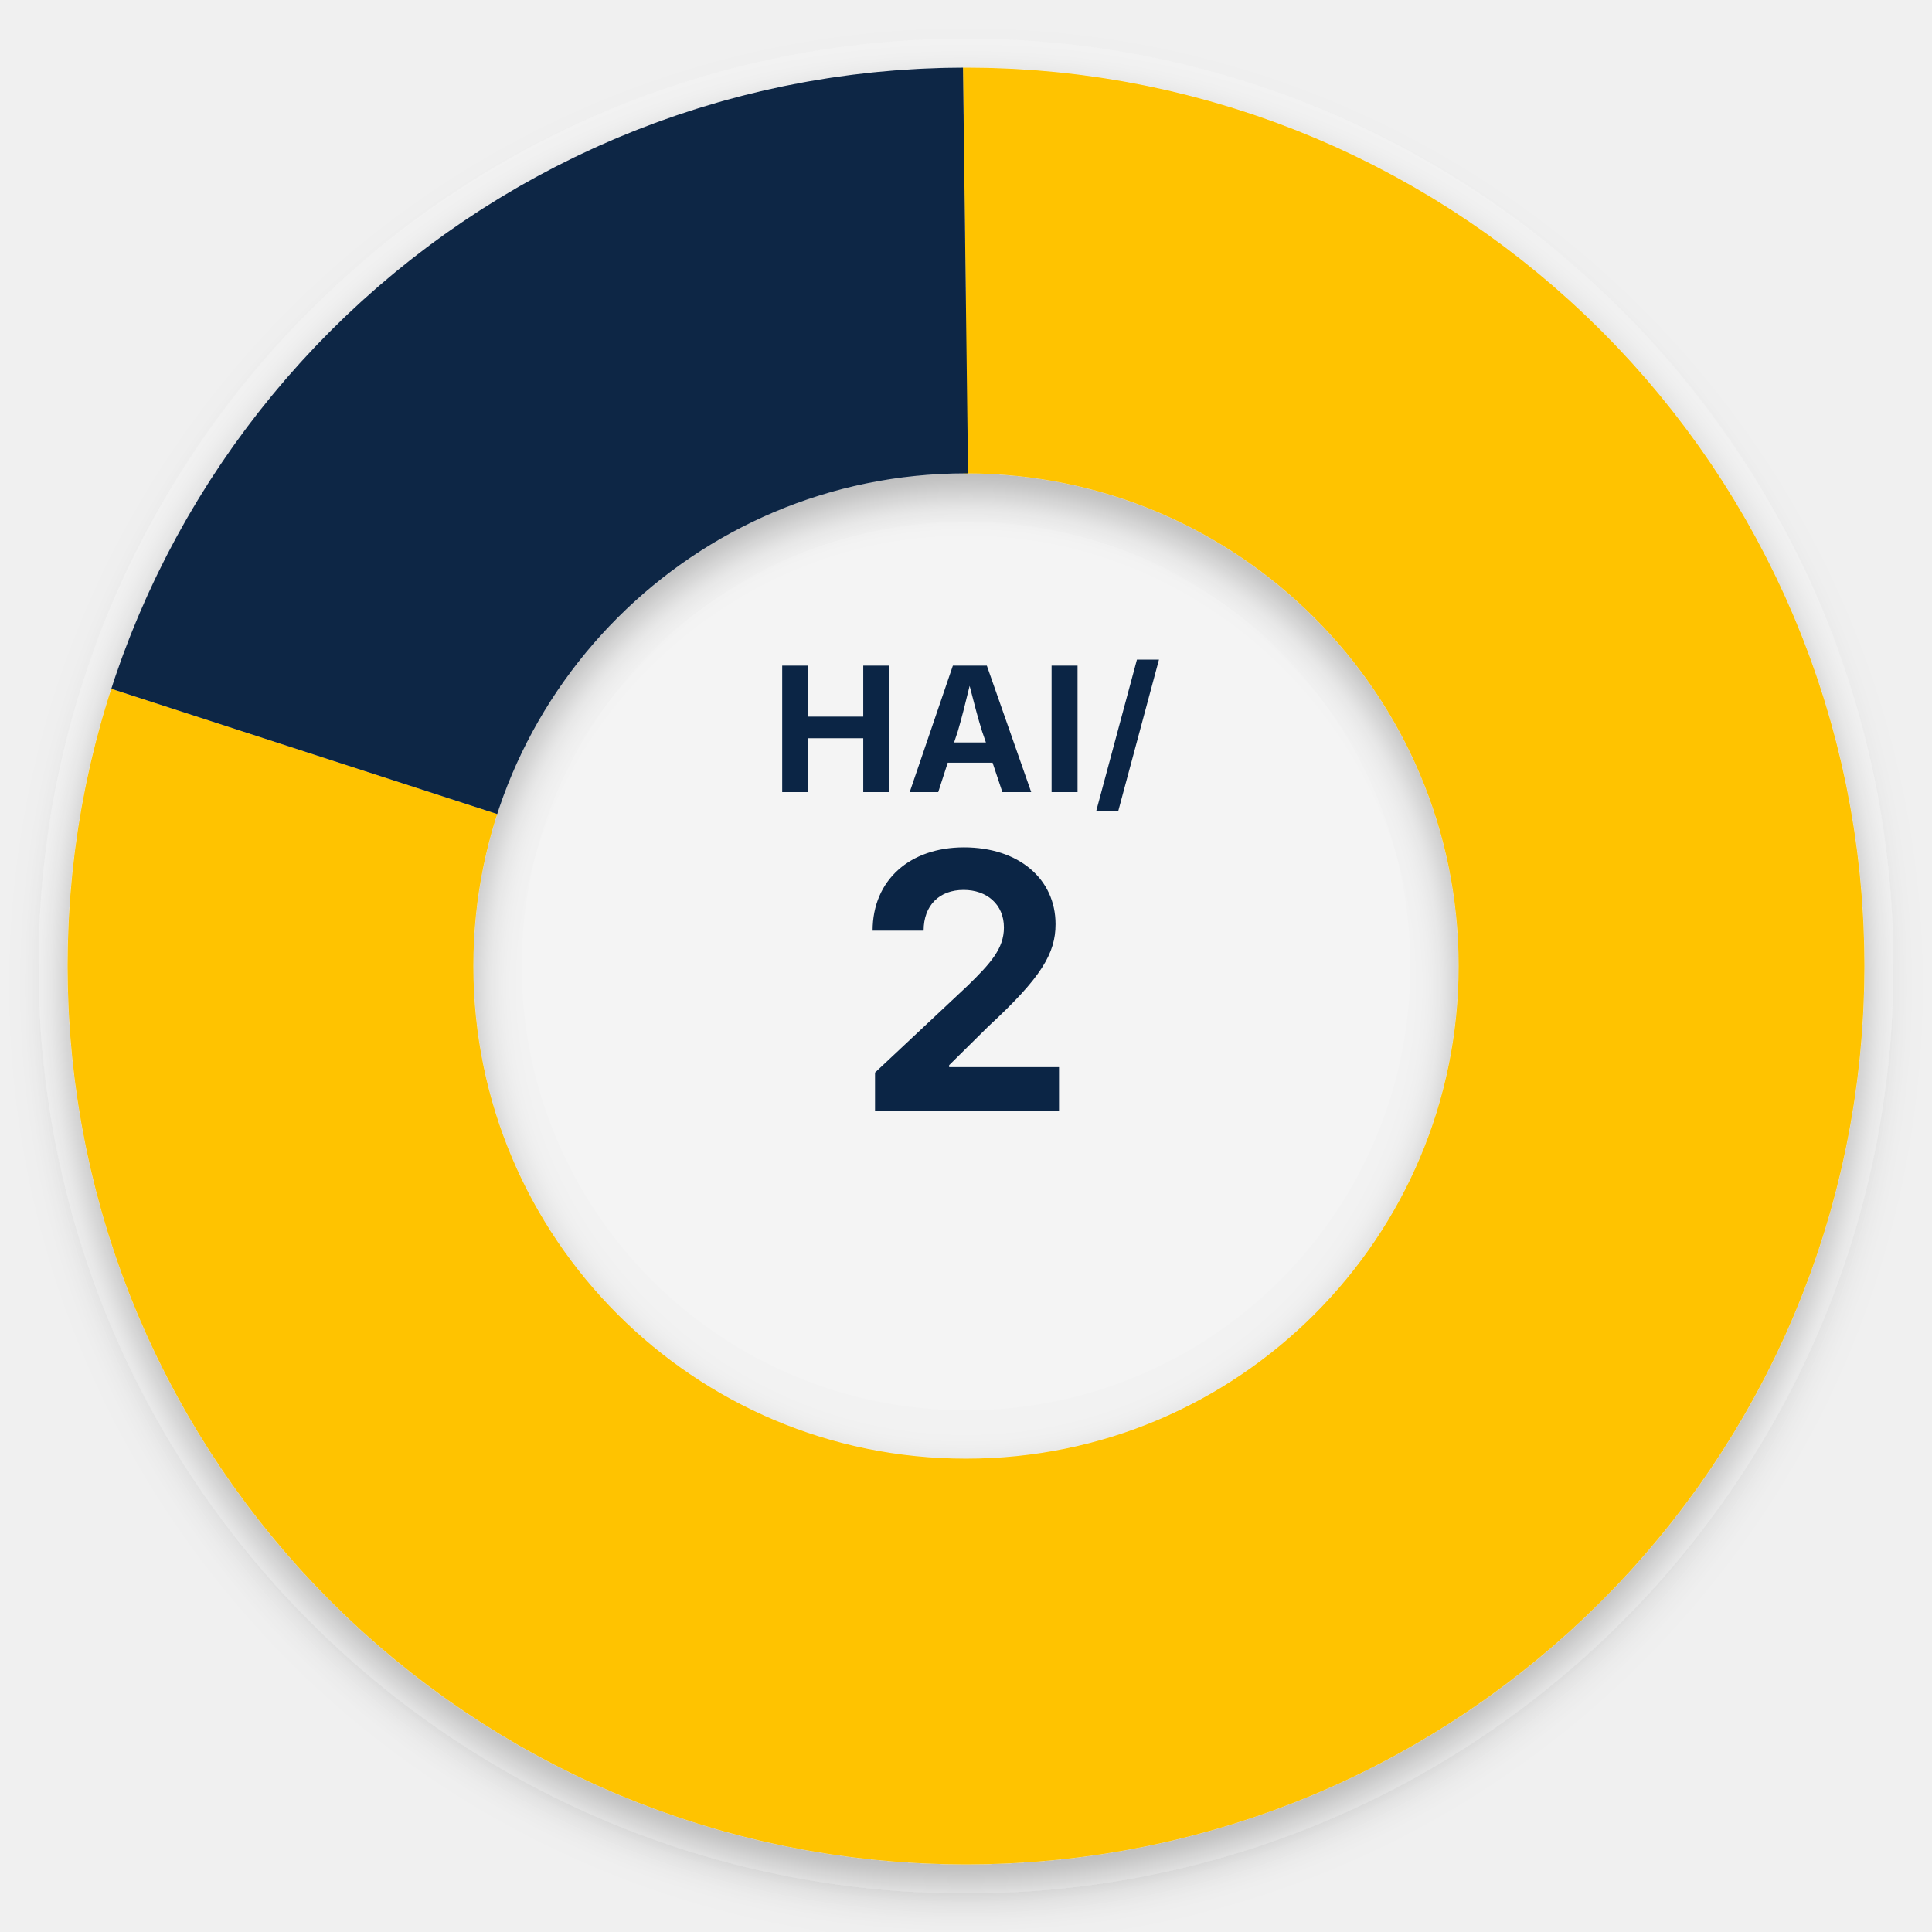
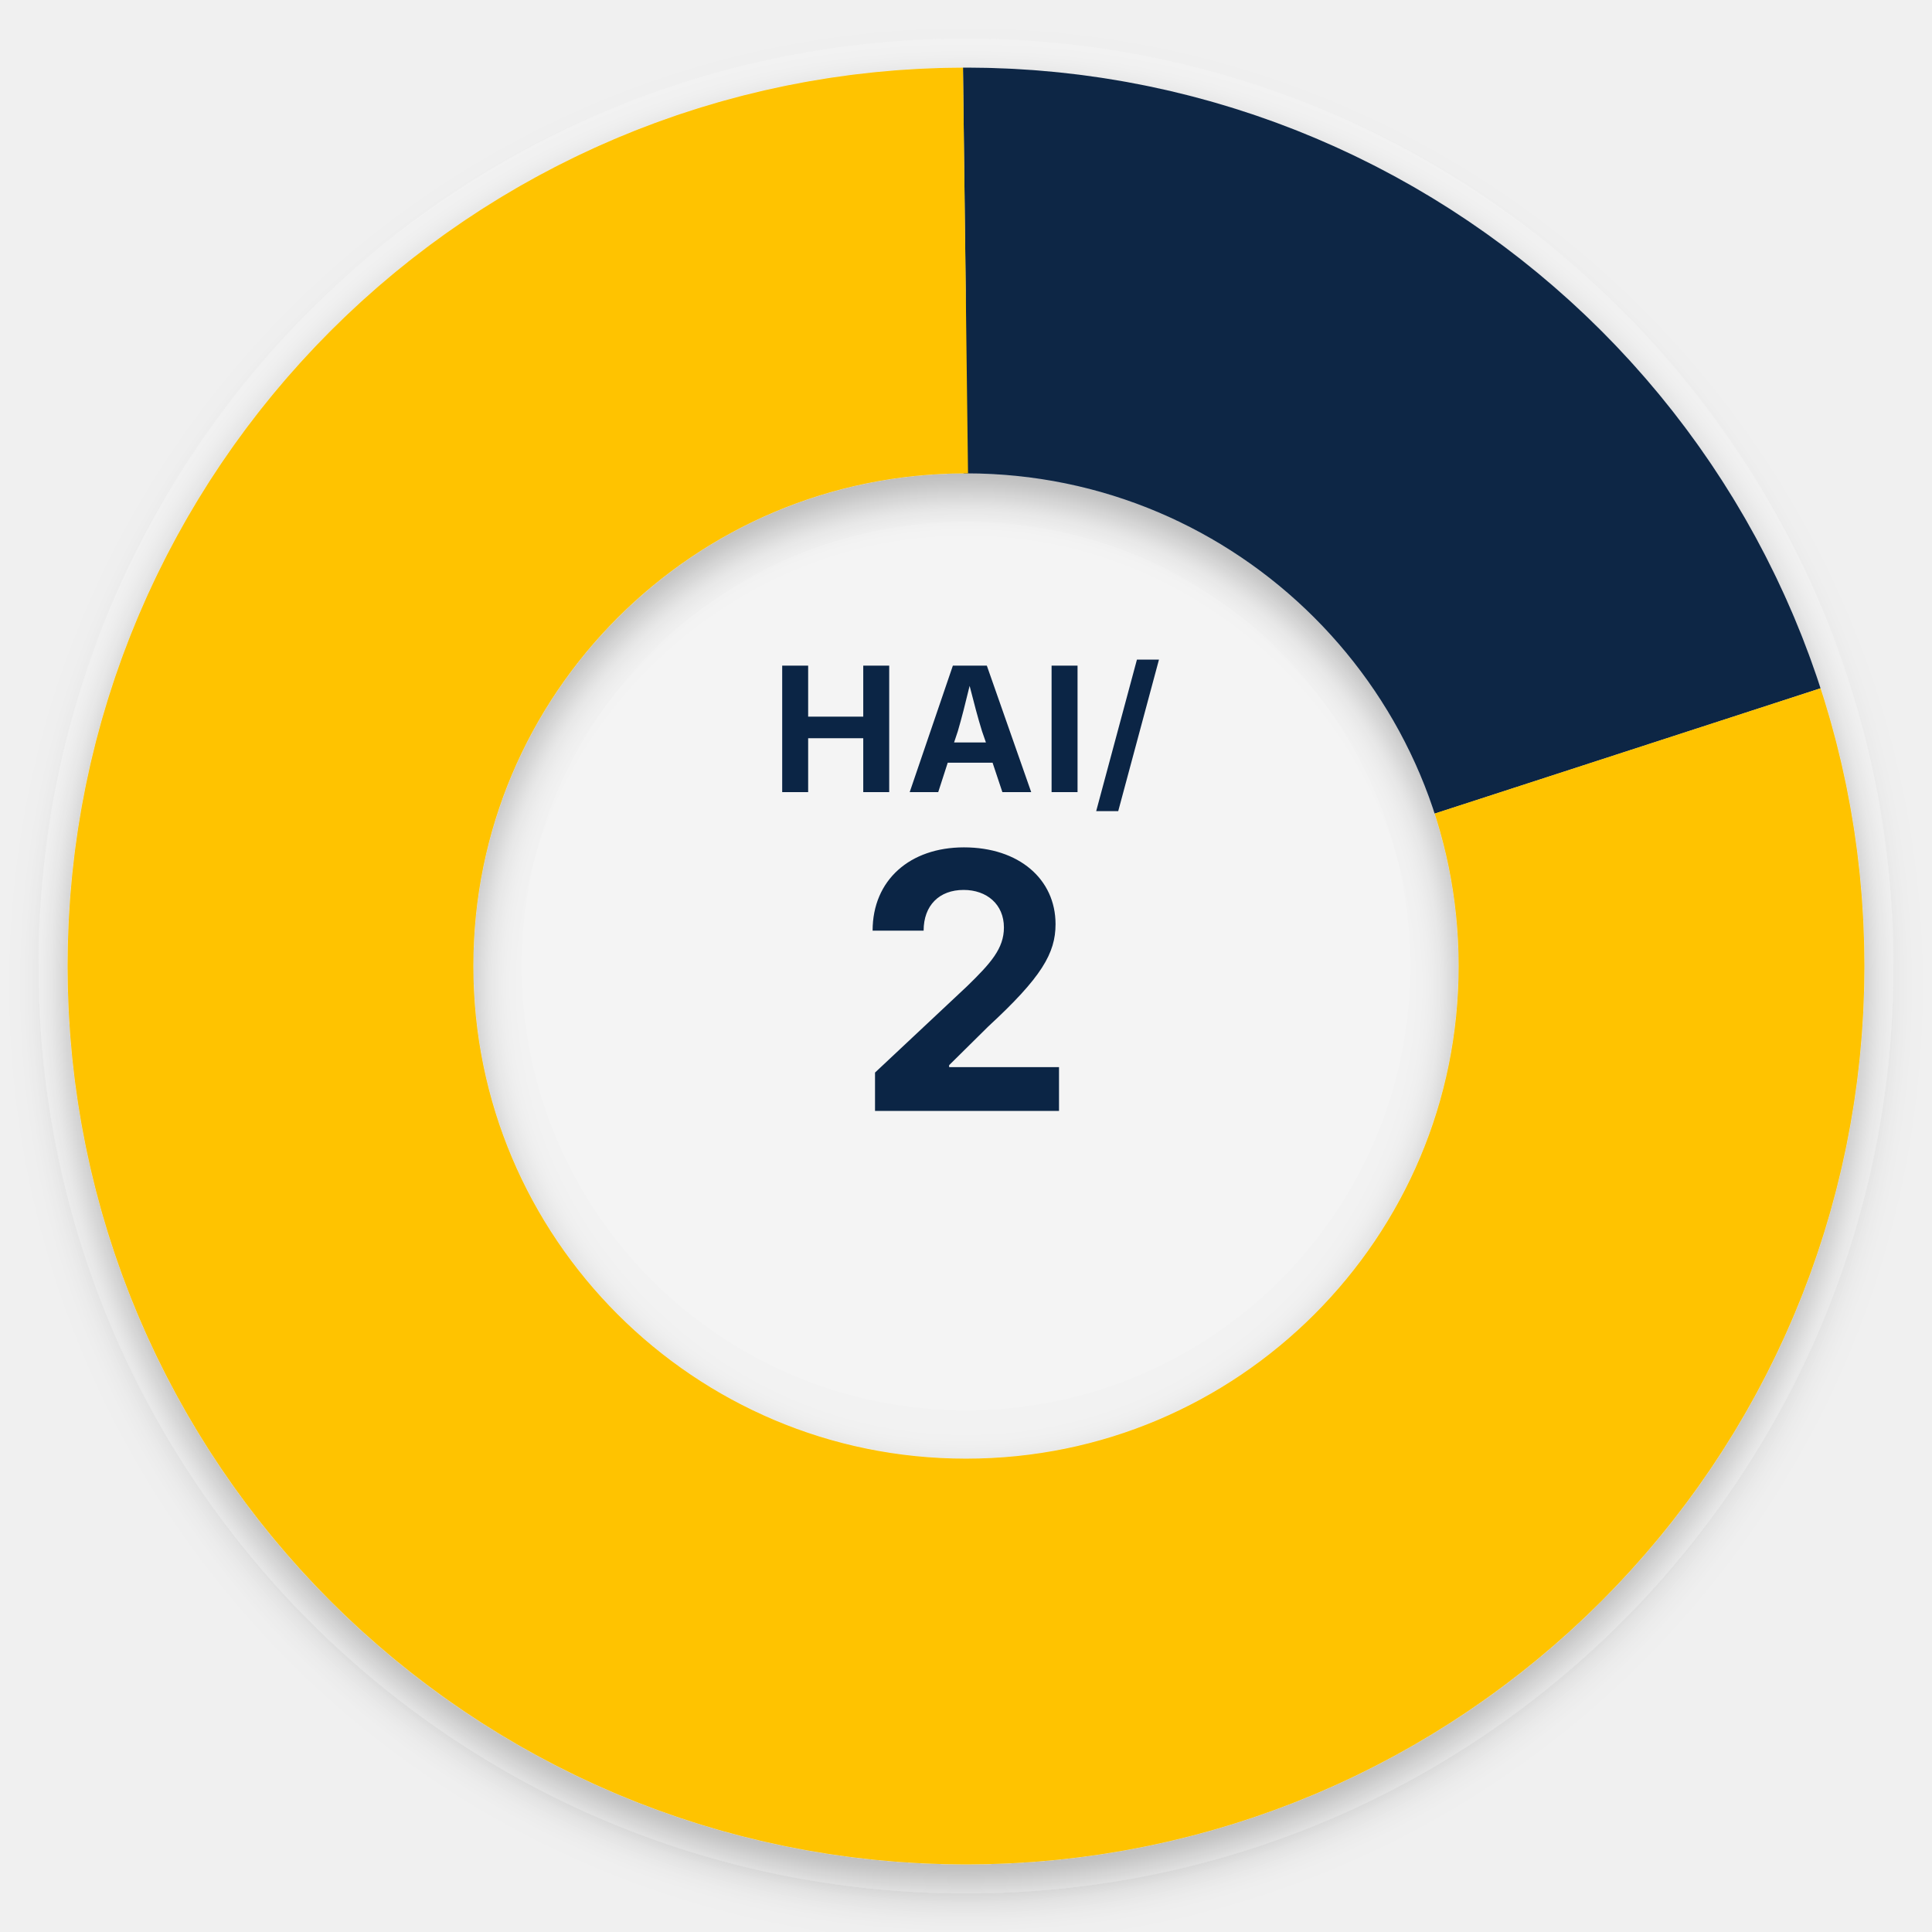
<svg xmlns="http://www.w3.org/2000/svg" width="200" height="200" viewBox="0 0 200 200" aria-label="HAI/2">
  <defs>
    <filter id="f-plate-2-800" filterUnits="userSpaceOnUse" x="-20" y="-20" width="240" height="240">
      <feOffset in="SourceAlpha" dx="0" dy="2" result="off" />
      <feGaussianBlur in="off" stdDeviation="2" result="blur" />
      <feColorMatrix in="blur" type="matrix" values="0 0 0 0 0   0 0 0 0 0   0 0 0 0 0   0 0 0 0.26 0" result="shadow" />
      <feMerge>
        <feMergeNode in="shadow" />
        <feMergeNode in="SourceGraphic" />
      </feMerge>
    </filter>
    <filter id="f-donut-2-800" filterUnits="userSpaceOnUse" x="-20" y="-20" width="240" height="240">
      <feOffset in="SourceAlpha" dx="0" dy="2" result="off" />
      <feGaussianBlur in="off" stdDeviation="2" result="blur" />
      <feColorMatrix in="blur" type="matrix" values="0 0 0 0 0   0 0 0 0 0   0 0 0 0 0   0 0 0 0.25 0" result="shadow" />
      <feMerge>
        <feMergeNode in="shadow" />
        <feMergeNode in="SourceGraphic" />
      </feMerge>
    </filter>
  </defs>
  <circle cx="100" cy="100" r="96" fill="#FFFFFF" opacity="0.14" filter="url(#f-plate-2-800)" />
  <g filter="url(#f-donut-2-800)">
    <g transform="rotate(-90 100 100)">
-       <circle cx="100" cy="100" r="72" fill="none" stroke="#FFC300" stroke-width="42" stroke-linecap="butt" stroke-dasharray="361.91 90.48" />
-       <circle cx="100" cy="100" r="72" fill="none" stroke="#0B2545" stroke-width="42" stroke-linecap="butt" stroke-dasharray="90.48 361.91" stroke-dashoffset="-361.91" />
+       <circle cx="100" cy="100" r="72" fill="none" stroke="#0B2545" stroke-width="42" stroke-linecap="butt" stroke-dasharray="90.48 361.91" />
+       <circle cx="100" cy="100" r="72" fill="none" stroke="#FFC300" stroke-width="42" stroke-linecap="butt" stroke-dasharray="361.91 90.48" stroke-dashoffset="-90.48" />
    </g>
  </g>
  <circle cx="100" cy="100" r="46" fill="#FFFFFF" opacity="0.14" />
  <text x="100" y="82" text-anchor="middle" font-family="Inter, system-ui, -apple-system, 'Segoe UI', Roboto, Helvetica, Arial, sans-serif" font-size="18" font-weight="700" letter-spacing="0.5" fill="#0B2545">HAI/</text>
  <text x="100" y="115" text-anchor="middle" font-family="Inter, system-ui, -apple-system, 'Segoe UI', Roboto, Helvetica, Arial, sans-serif" font-size="37" font-weight="700" fill="#0B2545">2</text>
</svg>
